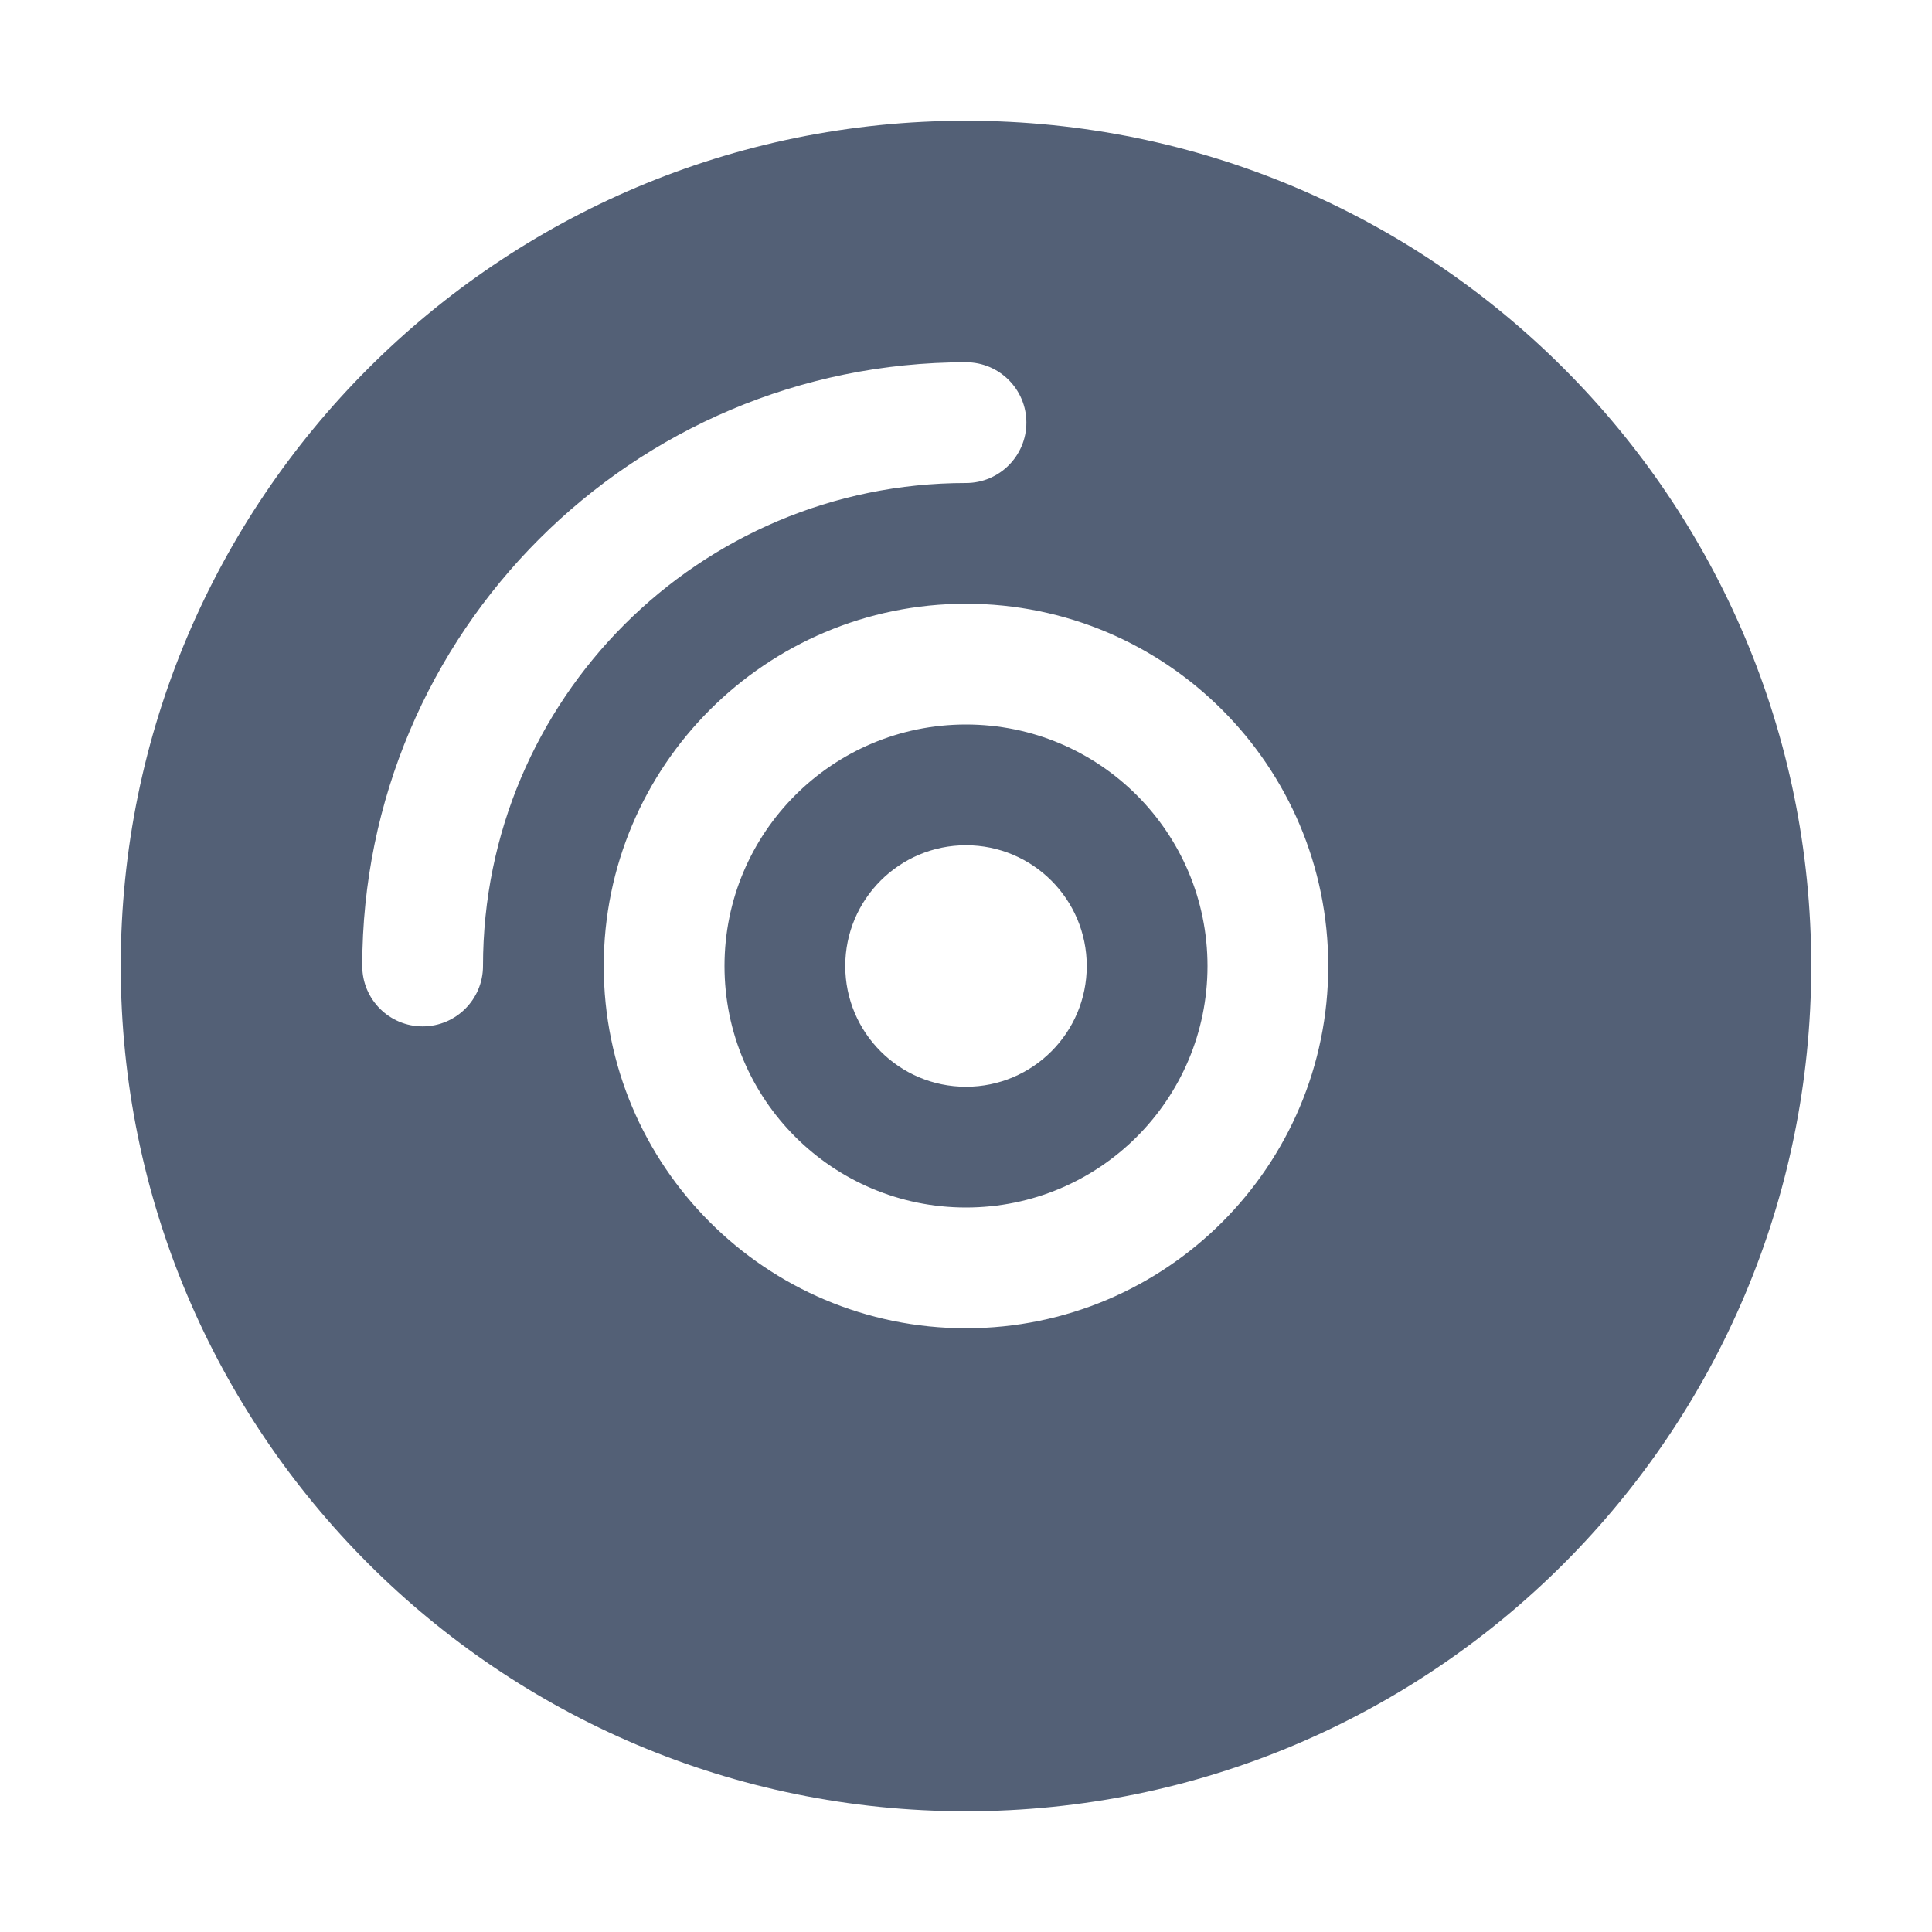
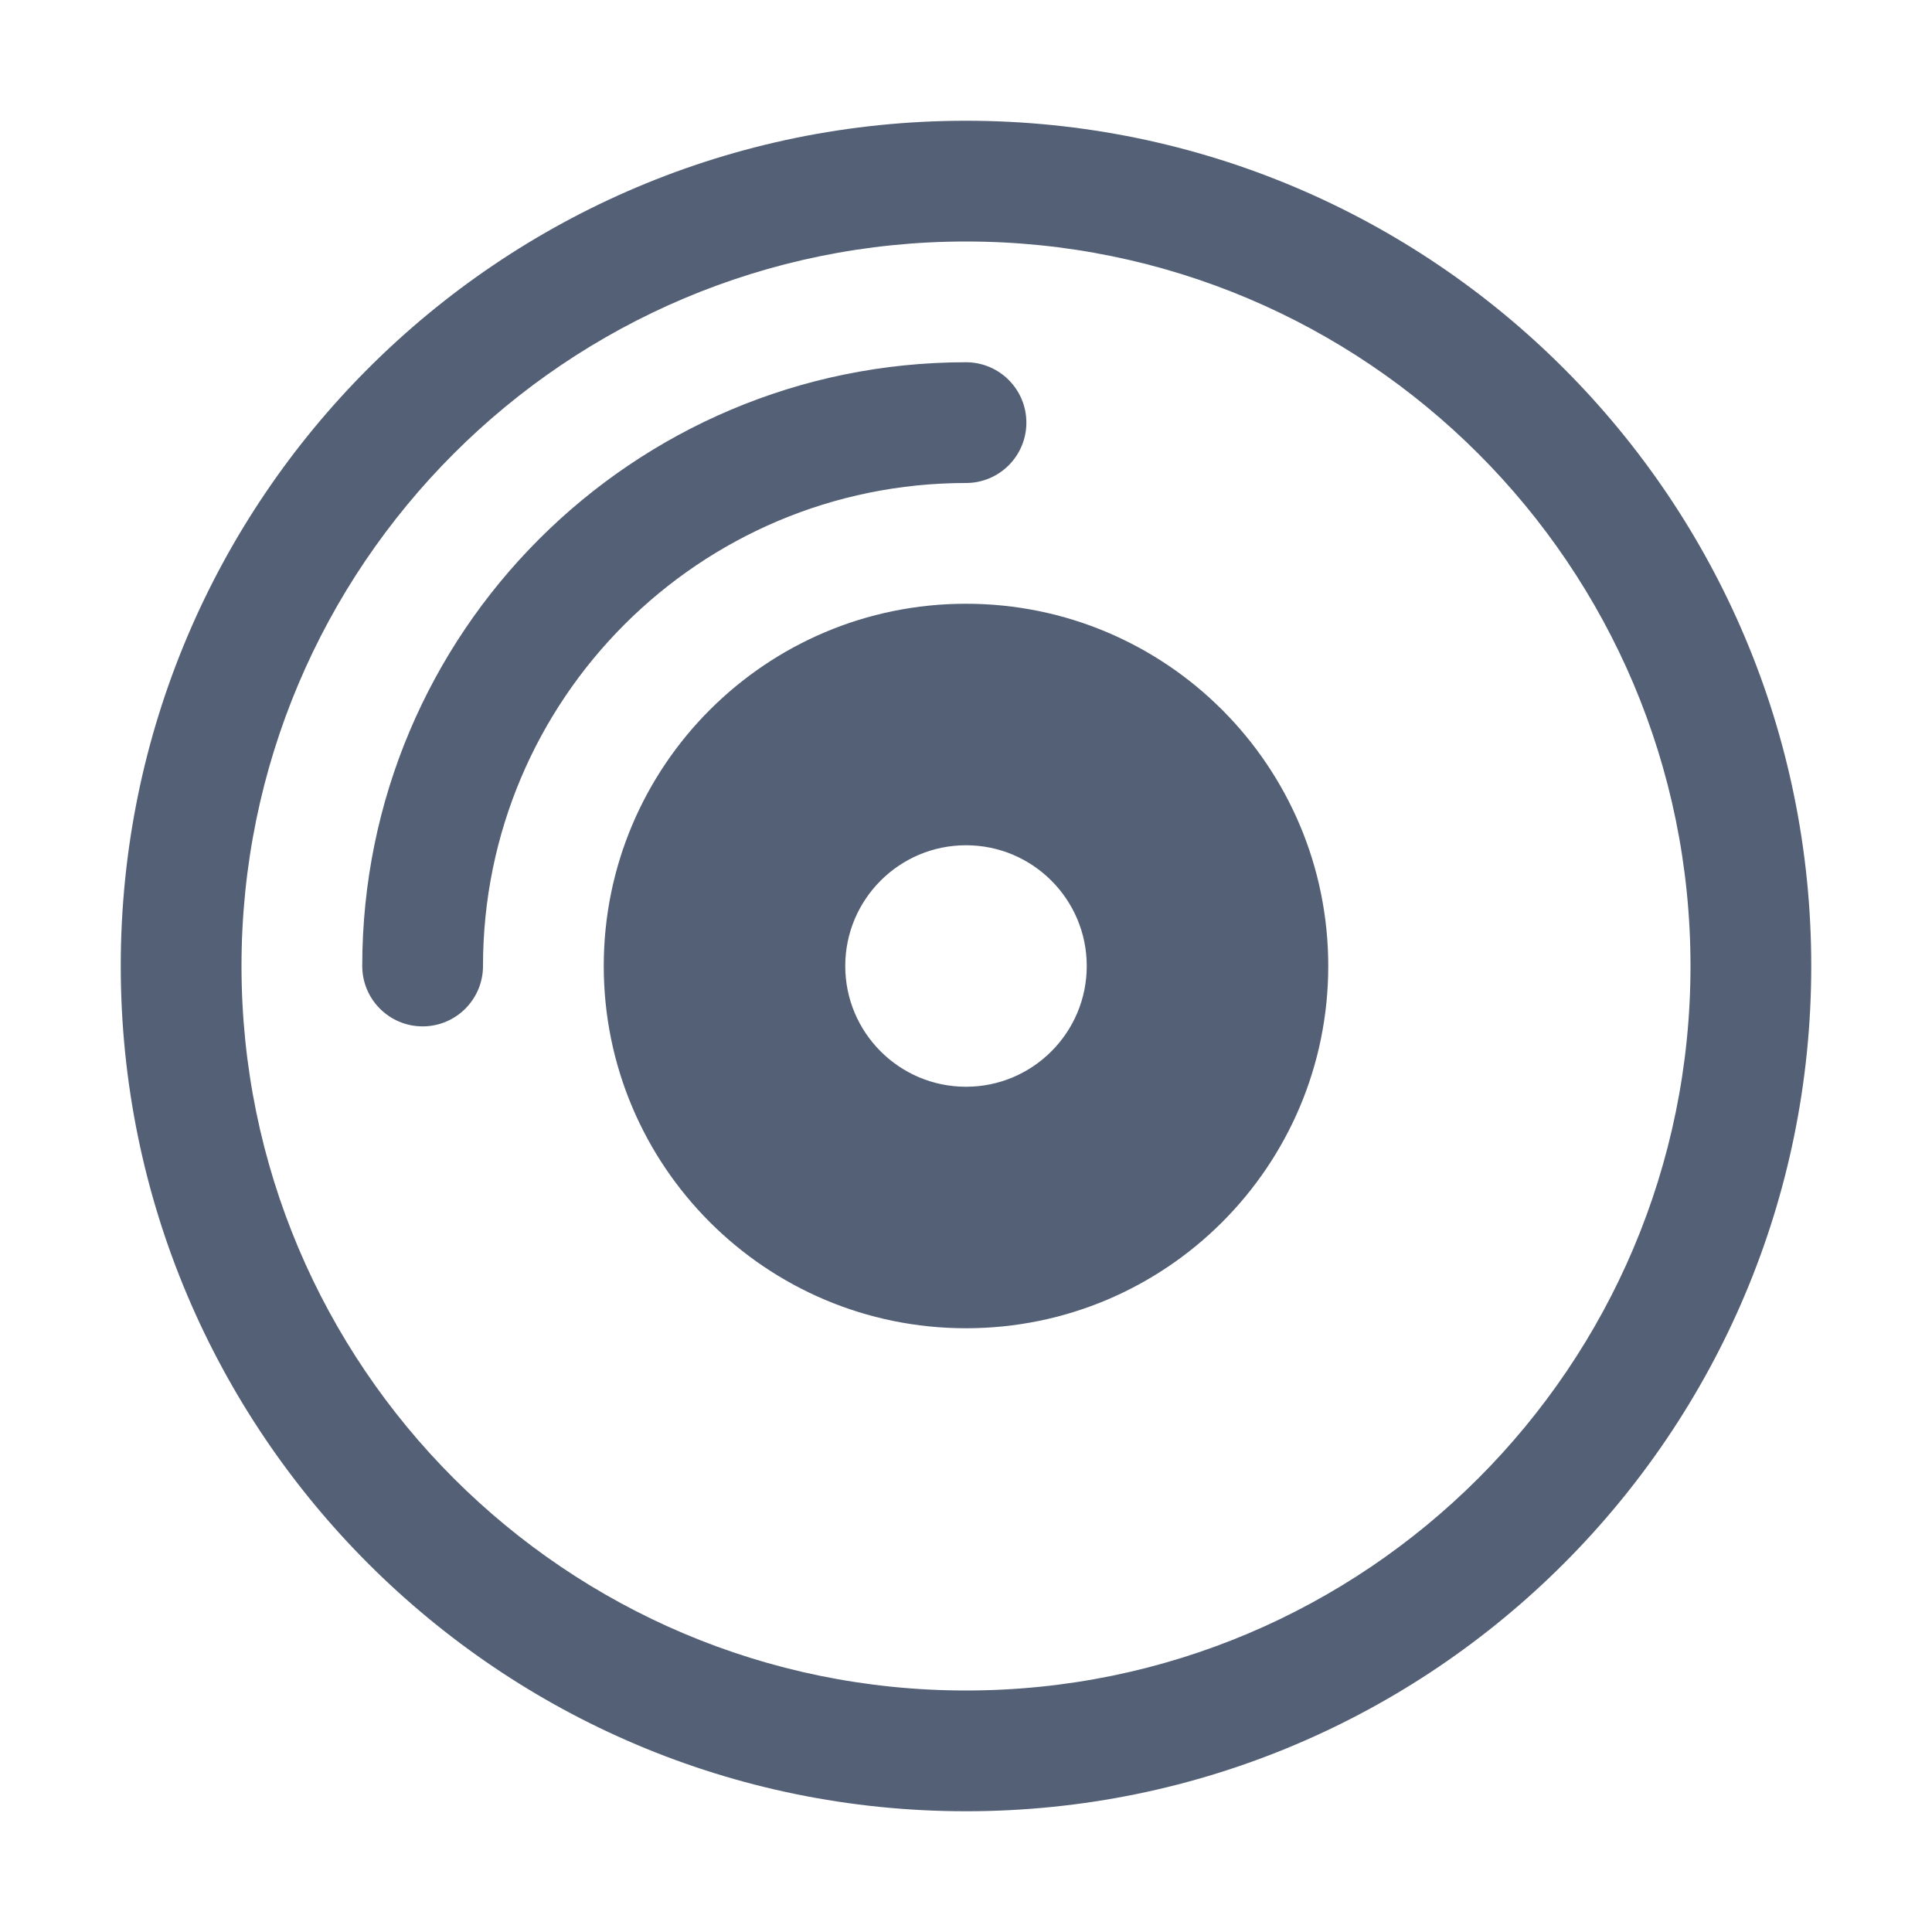
<svg xmlns="http://www.w3.org/2000/svg" width="16" height="16" viewBox="0 0 16 16">
  <defs>
    <style id="current-color-scheme" type="text/css">
   .ColorScheme-Text { color:#536076; } .ColorScheme-Highlight { color:#ffffff; }
  </style>
  </defs>
-   <path style="fill:currentColor" class="ColorScheme-Text" d="M8,1 C11.866,1 15,4.134 15,8 C15,11.866 11.866,15 8,15 C4.134,15 1,11.866 1,8 C1,4.134 4.134,1 8,1 Z M8,5 C6.343,5 5,6.343 5,8 C5,9.657 6.343,11 8,11 C9.657,11 11,9.657 11,8 C11,6.343 9.657,5 8,5 Z M8,6 C9.105,6 10,6.895 10,8 C10,9.105 9.105,10 8,10 C6.895,10 6,9.105 6,8 C6,6.895 6.895,6 8,6 Z M8,7 C7.448,7 7,7.448 7,8 C7,8.552 7.448,9 8,9 C8.552,9 9,8.552 9,8 C9,7.448 8.552,7 8,7 Z M8,3 C5.239,3 3,5.239 3,8 C3,8.276 3.224,8.5 3.5,8.5 C3.776,8.5 4,8.276 4,8 C4,5.791 5.791,4 8,4 C8.276,4 8.5,3.776 8.5,3.5 C8.5,3.224 8.276,3 8,3 Z" />
+   <path style="fill:currentColor" class="ColorScheme-Text" d="M8,1 C11.866,1 15,4.134 15,8 C15,11.866 11.866,15 8,15 C4.134,15 1,11.866 1,8 C1,4.134 4.134,1 8,1 Z M8,2 C4.686,2 2,4.686 2,8 C2,11.314 4.686,14 8,14 C11.314,14 14,11.314 14,8 C14,4.686 11.314,2 8,2 Z M8,5 C9.657,5 11,6.343 11,8 C11,9.657 9.657,11 8,11 C6.343,11 5,9.657 5,8 C5,6.343 6.343,5 8,5 Z M8,7 C7.448,7 7,7.448 7,8 C7,8.552 7.448,9 8,9 C8.552,9 9,8.552 9,8 C9,7.448 8.552,7 8,7 Z M8,3 C8.276,3 8.5,3.224 8.5,3.5 C8.5,3.776 8.276,4 8,4 C5.791,4 4,5.791 4,8 C4,8.276 3.776,8.5 3.5,8.5 C3.224,8.5 3,8.276 3,8 C3,5.239 5.239,3 8,3 Z" />
</svg>
